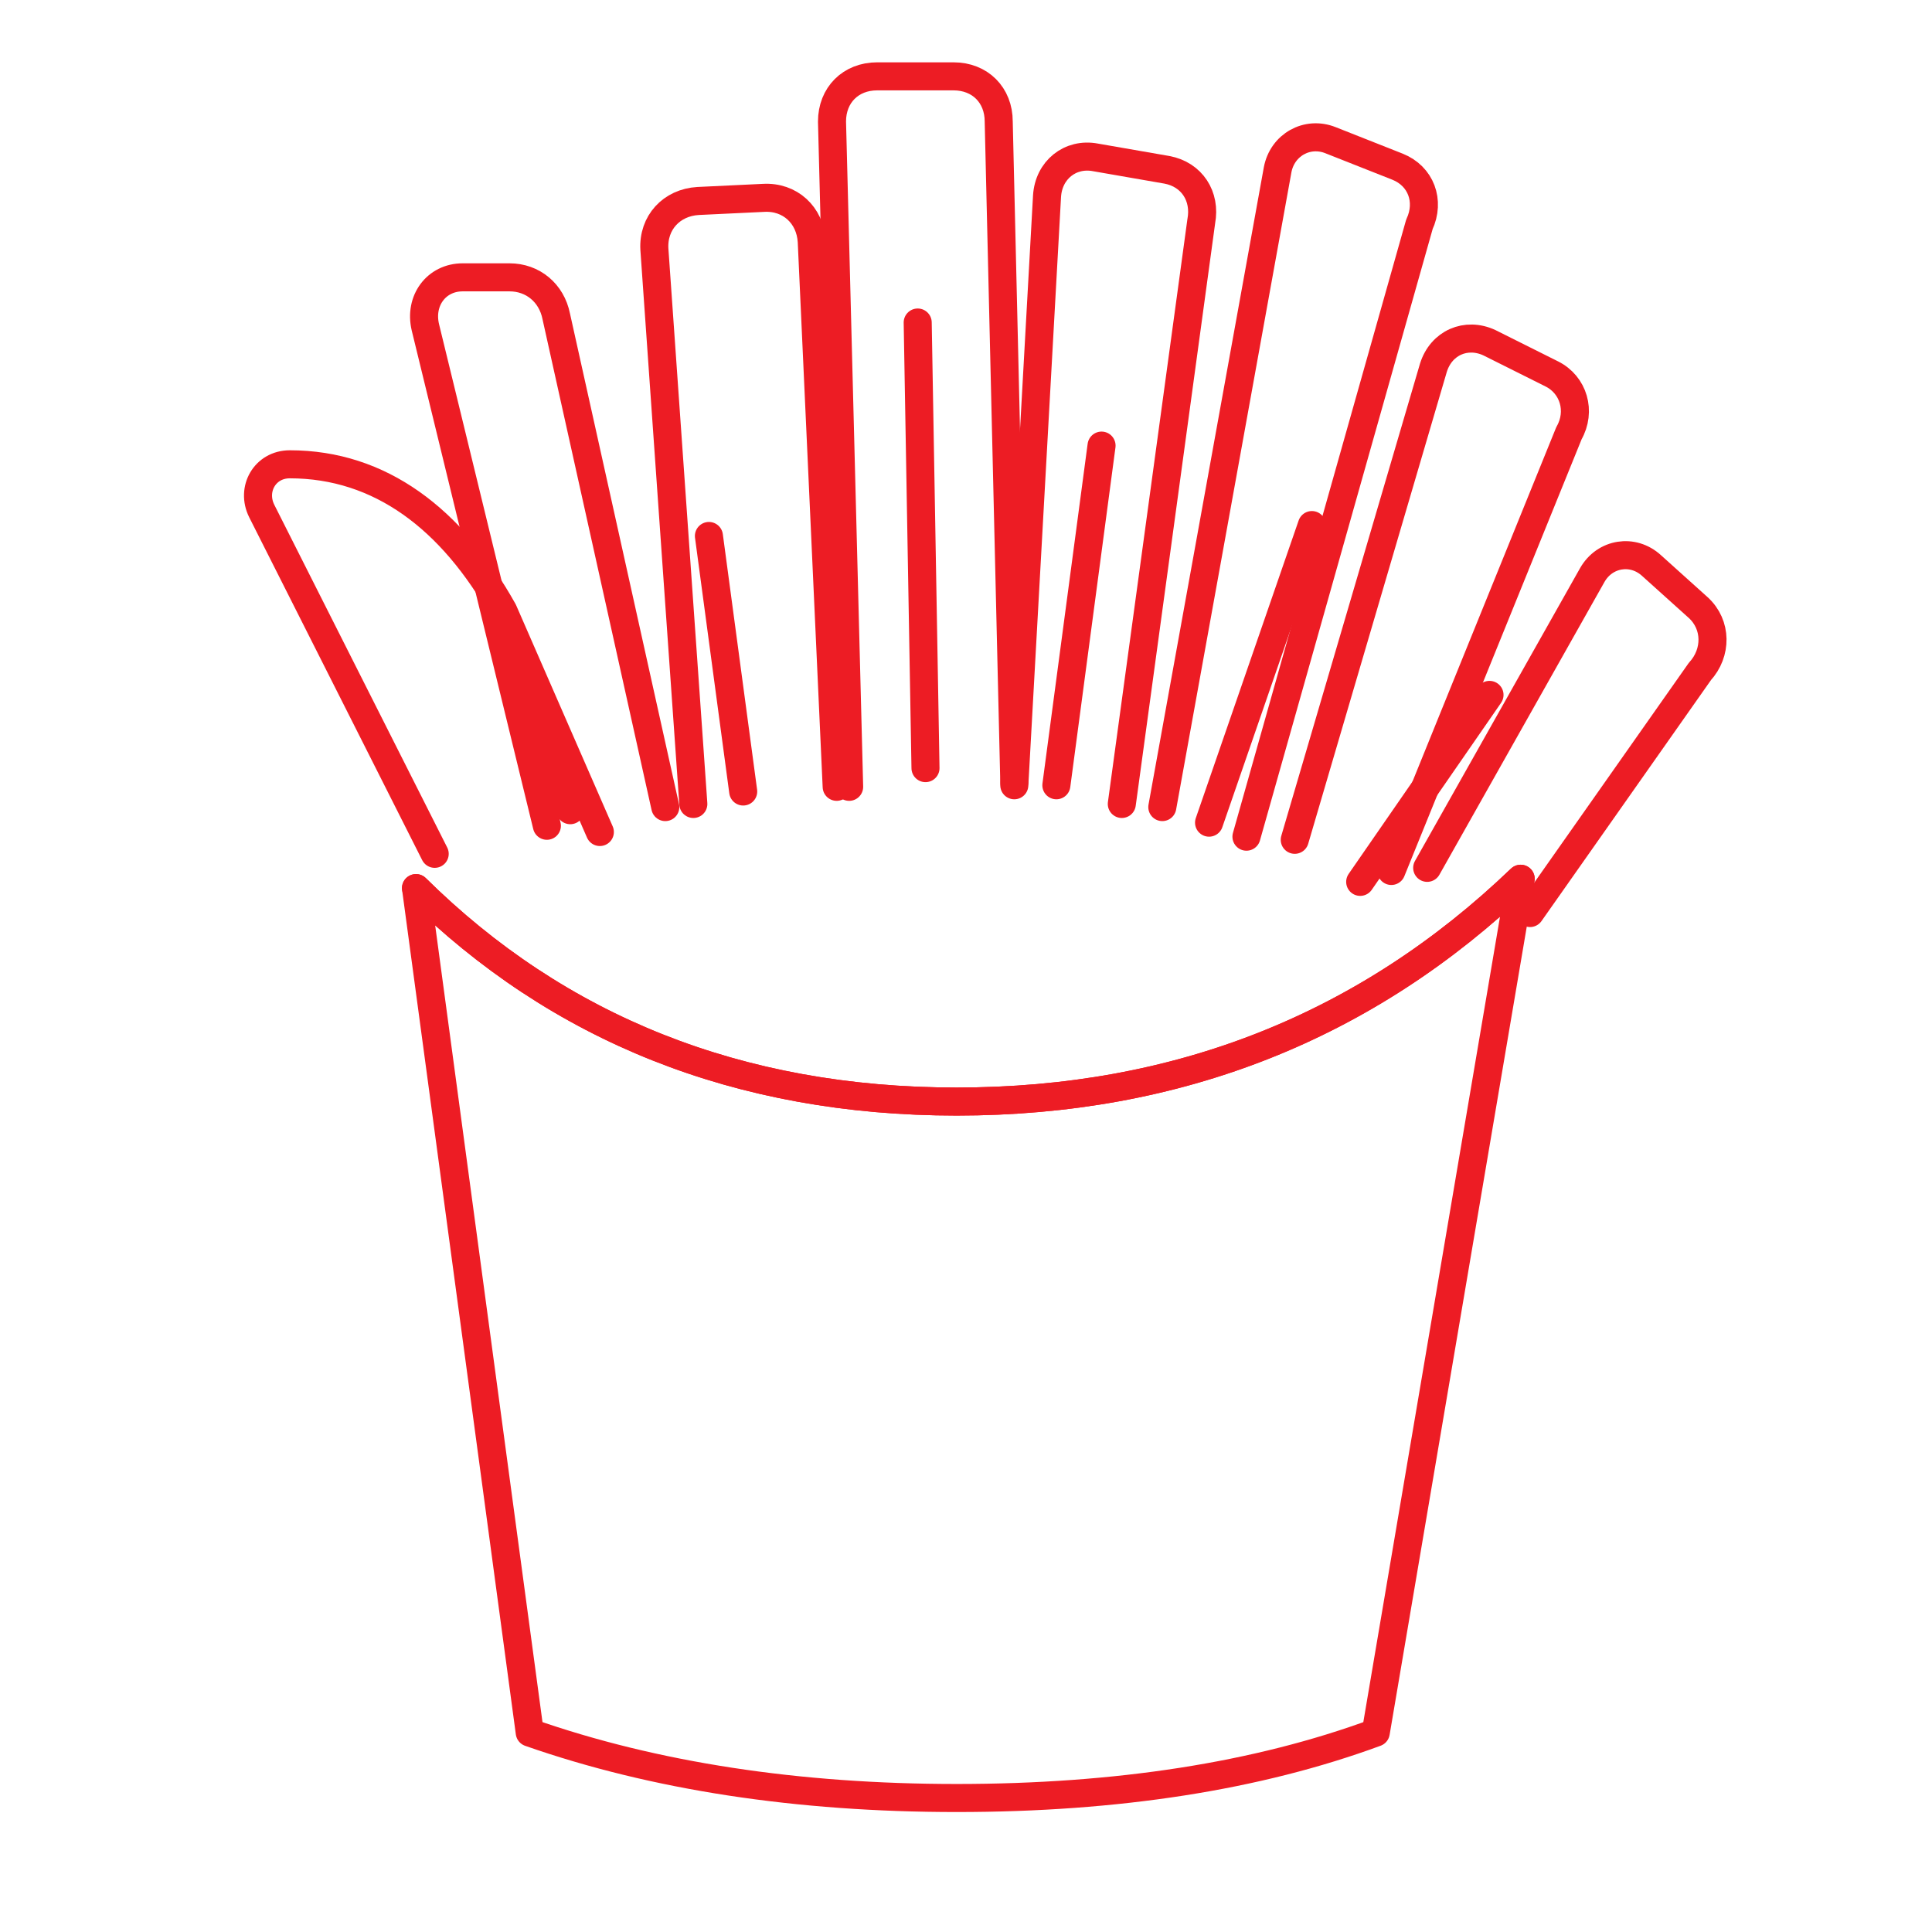
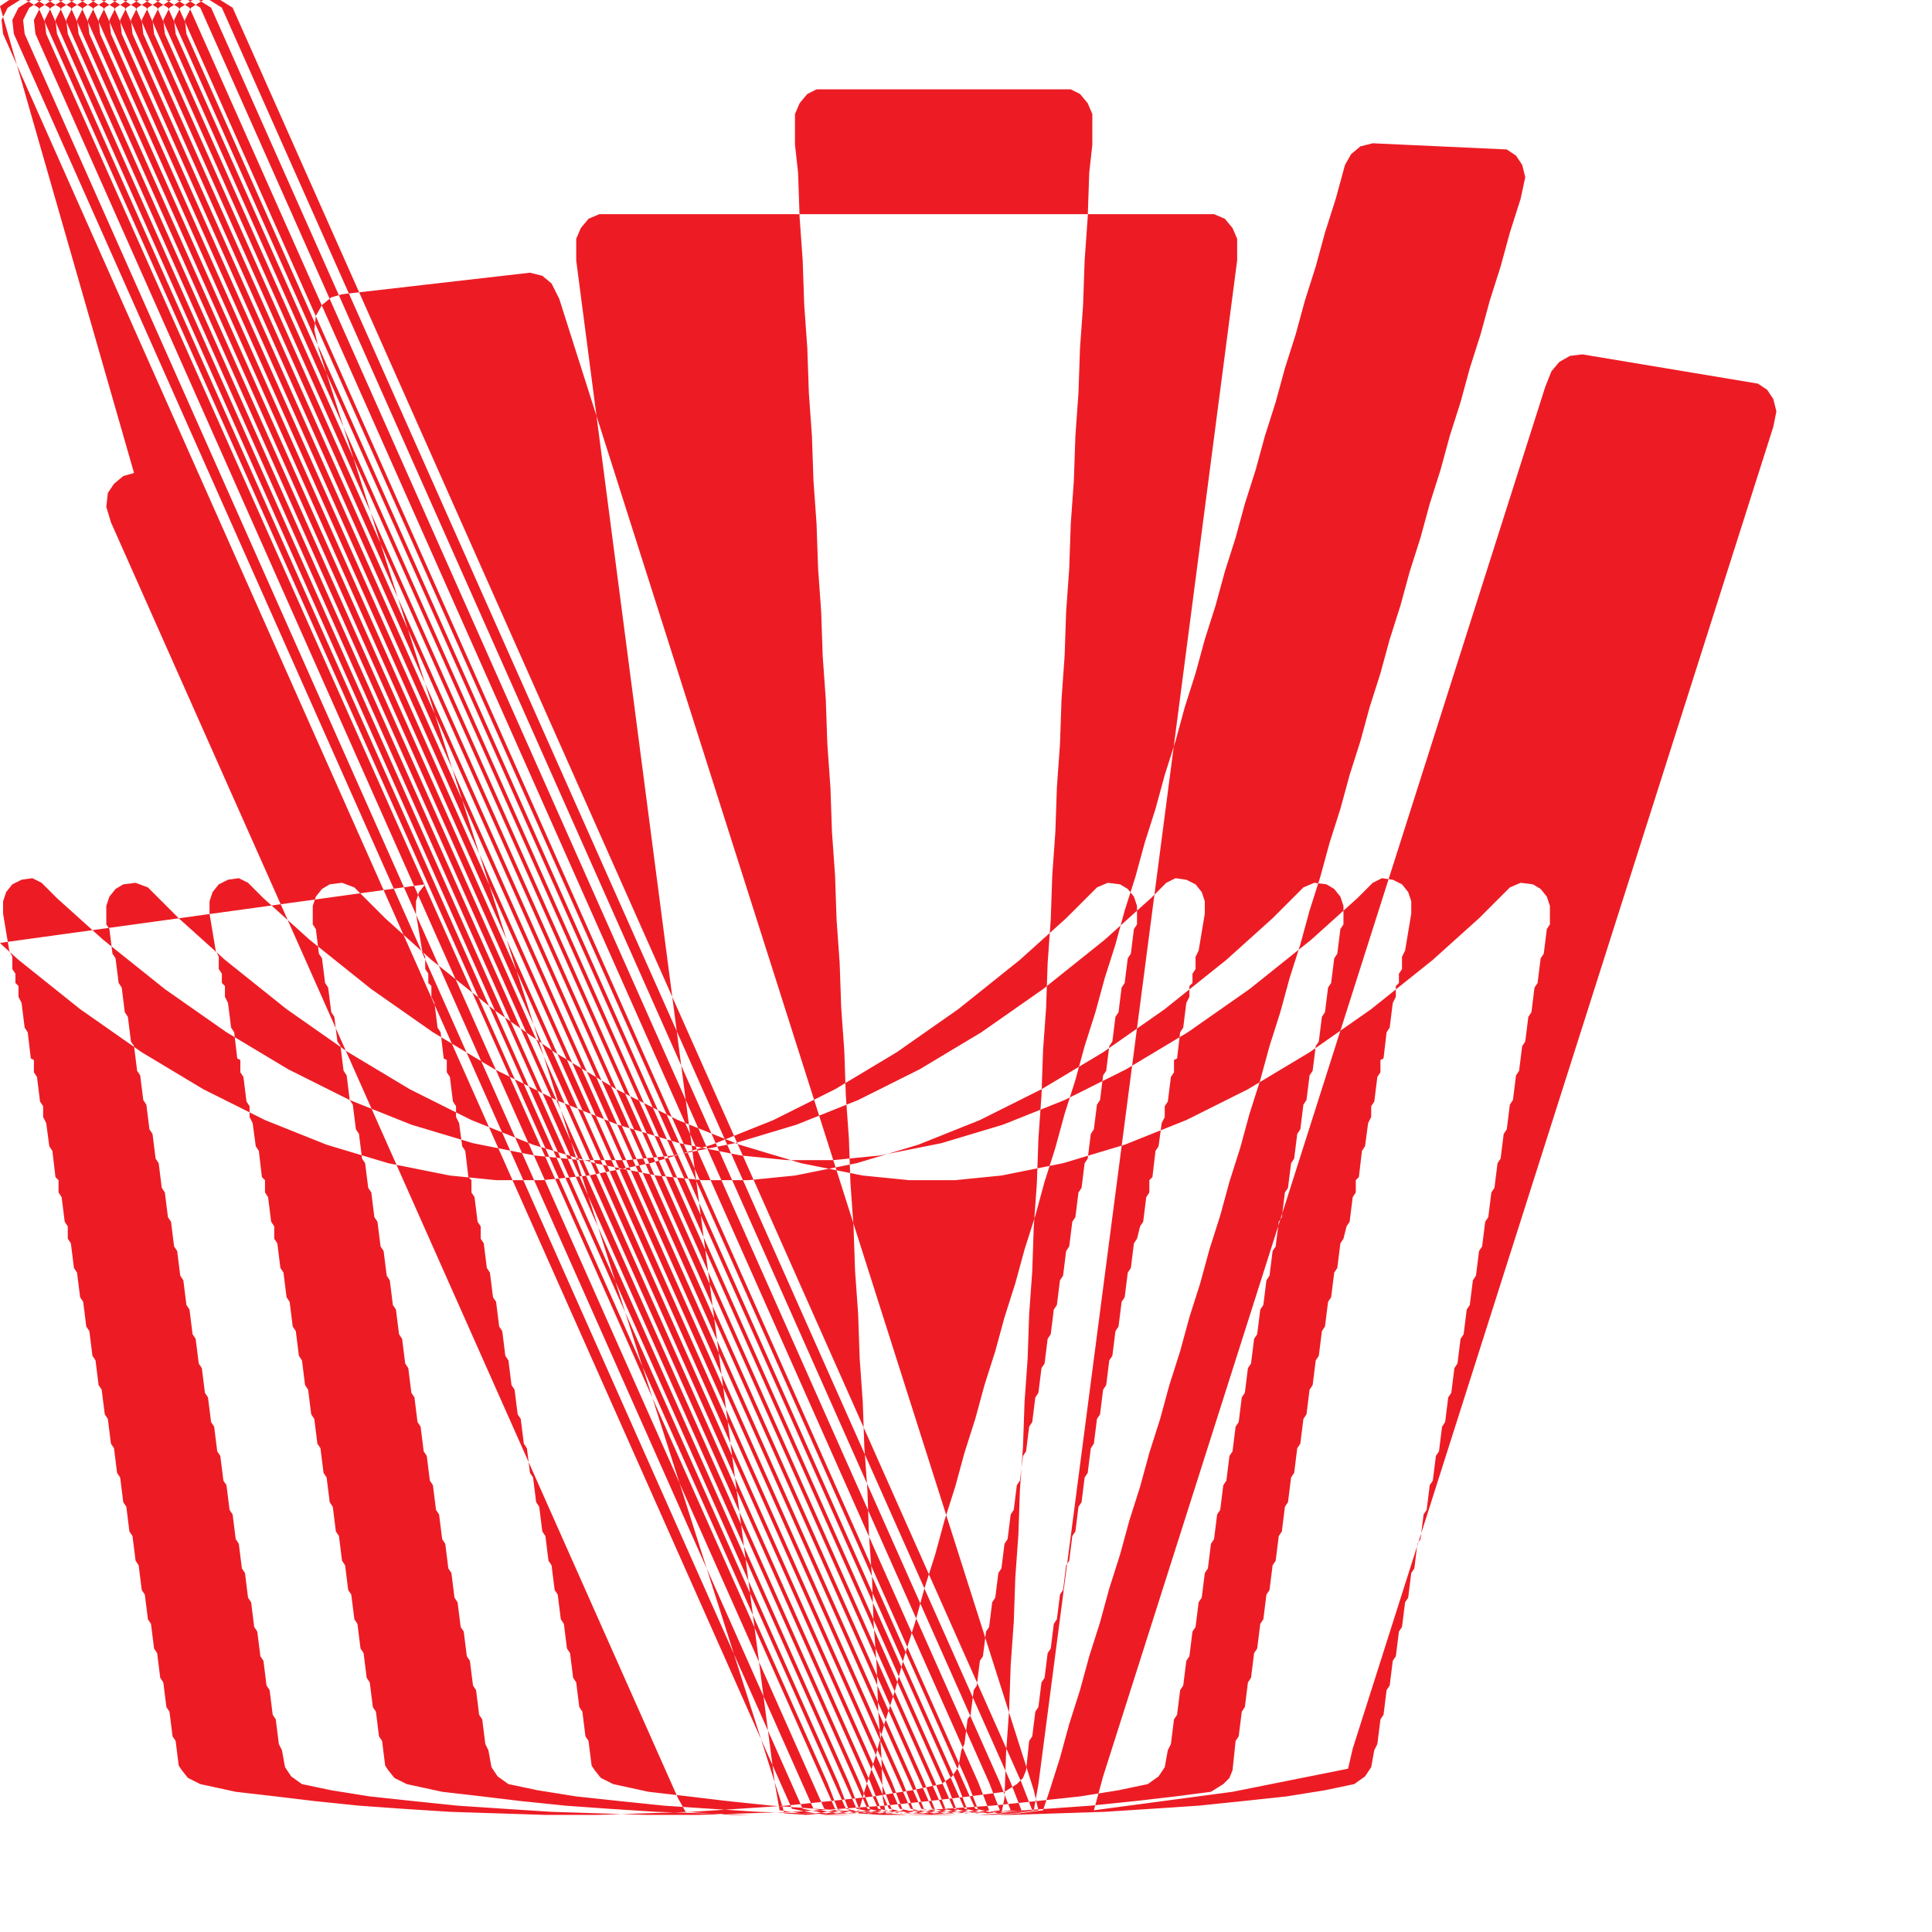
- <svg xmlns="http://www.w3.org/2000/svg" viewBox="0 0 1240 1240" fill="none" aria-hidden="true">
-   <g stroke="#ed1c24" stroke-width="18" stroke-linecap="round" stroke-linejoin="round">
-     <path d="M279 548 168 328c-7-14 2-30 18-30 58 0 104 35 137 94l62 142" />
-     <path d="M351 530 273 210c-4-17 7-32 24-32h30c15 0 27 10 30 25l70 315" />
-     <path d="M445 516 420 160c-1-17 11-30 28-31l42-2c17-1 30 11 31 28l16 350" />
-     <path d="M545 505 534 78c0-17 12-29 29-29h49c17 0 29 12 29 29l10 424" />
-     <path d="M651 504 672 126c1-17 15-28 31-25l46 8c16 3 25 17 22 33l-51 374" />
-     <path d="M746 518 820 109c3-16 19-25 34-19l43 17c15 6 21 22 14 37l-111 393" />
-     <path d="M831 539 920 236c5-16 21-23 36-16l40 20c14 7 19 24 11 38L893 559" />
-     <path d="M916 557 1022 369c8-14 26-17 38-6l30 27c12 11 12 29 1 41L982 586" />
-     <path d="M267 570c91 90 207 137 347 137 142 0 263-48 362-143l-93 548c-76 28-166 42-269 42-102 0-194-14-274-42l-73-542Z" />
-     <path d="M267 570c91 90 207 137 347 137 142 0 263-48 362-143" />
-     <path d="M327 420 366 520M455 344l22 164M589 207l5 286M707 286l-29 218M842 337l-66 191M956 446l-83 120" />
-   </g>
+ <svg xmlns="http://www.w3.org/2000/svg" viewBox="0 0 1254 1254" fill="none" aria-hidden="true">
+   <path d="M276,574 L272,579 L270,585 L270,593 L274,617 L276,621 L276,629 L278,632 L278,638 L280,640 L280,647 L282,651 L284,667 L286,670 L288,687 L290,688 L290,696 L292,699 L294,715 L296,718 L296,725 L298,729 L300,744 L302,747 L304,764 L306,766 L306,774 L308,777 L310,793 L312,796 L312,804 L314,807 L316,823 L318,826 L320,842 L322,845 L324,861 L326,864 L328,880 L330,883 L332,899 L334,902 L336,918 L338,921 L340,937 L342,940 L344,956 L346,959 L348,975 L350,978 L352,994 L354,997 L356,1013 L358,1016 L360,1032 L362,1035 L364,1051 L366,1054 L368,1070 L370,1073 L372,1089 L374,1092 L376,1108 L378,1111 L380,1127 L382,1130 L384,1146 L386,1149 L390,1154 L398,1158 L421,1163 L447,1166 L472,1169 L501,1172 L529,1174 L560,1176 L591,1177 L622,1178 L655,1178 L686,1177 L717,1176 L748,1174 L778,1172 L807,1169 L835,1166 L860,1162 L879,1158 L886,1153 L890,1147 L892,1136 L894,1132 L896,1116 L898,1113 L900,1097 L902,1094 L904,1078 L906,1075 L908,1059 L910,1056 L912,1040 L914,1037 L916,1021 L918,1018 L920,1002 L922,999 L924,983 L926,980 L928,964 L930,961 L932,945 L934,942 L936,926 L938,923 L940,907 L942,904 L944,888 L946,885 L948,869 L950,866 L952,850 L954,847 L956,831 L958,828 L960,812 L962,809 L964,793 L966,790 L968,774 L970,771 L972,755 L974,752 L976,736 L978,733 L980,717 L982,714 L984,698 L986,695 L988,679 L990,676 L992,660 L994,657 L996,641 L998,638 L1000,622 L1002,619 L1004,603 L1006,600 L1006,588 L1004,582 L1000,577 L995,574 L987,573 L980,576 L970,586 L960,596 L950,605 L940,614 L930,623 L920,631 L910,639 L900,647 L890,655 L880,662 L870,669 L860,676 L850,683 L840,689 L830,695 L820,701 L810,707 L800,712 L790,717 L780,722 L770,727 L760,731 L750,735 L740,739 L730,743 L720,746 L710,749 L700,752 L690,755 L680,757 L670,759 L660,761 L650,763 L640,764 L630,765 L620,766 L610,766 L600,766 L590,766 L580,765 L570,764 L560,763 L550,761 L540,759 L530,757 L520,755 L510,752 L500,749 L490,746 L480,743 L470,739 L460,735 L450,731 L440,727 L430,722 L420,717 L410,712 L400,707 L390,701 L380,695 L370,689 L360,683 L350,676 L340,669 L330,662 L320,655 L310,647 L300,639 L290,631 L280,623 L270,614 L260,605 L250,596 L240,586 L230,576 L222,573 L214,574 L209,577 L205,582 L203,588 L203,600 L205,603 L207,619 L209,622 L211,638 L213,641 L215,657 L217,660 L219,676 L221,679 L223,695 L225,698 L227,714 L229,717 L231,733 L233,736 L235,752 L237,755 L239,771 L241,774 L243,790 L245,793 L247,809 L249,812 L251,828 L253,831 L255,847 L257,850 L259,866 L261,869 L263,885 L265,888 L267,904 L269,907 L271,923 L273,926 L275,942 L277,945 L279,961 L281,964 L283,980 L285,983 L287,999 L289,1002 L291,1018 L293,1021 L295,1037 L297,1040 L299,1056 L301,1059 L303,1075 L305,1078 L307,1094 L309,1097 L311,1113 L313,1116 L315,1132 L317,1136 L319,1147 L323,1153 L330,1158 L349,1162 L374,1166 L402,1169 L431,1172 L461,1174 L492,1176 L523,1177 L554,1178 L587,1178 L618,1177 L649,1176 L680,1174 L708,1172 L737,1169 L763,1166 L786,1163 L794,1158 L798,1154 L800,1149 L802,1130 L804,1127 L806,1111 L808,1108 L810,1092 L812,1089 L814,1073 L816,1070 L818,1054 L820,1051 L822,1035 L824,1032 L826,1016 L828,1013 L830,997 L832,994 L834,978 L836,975 L838,959 L840,956 L842,940 L844,937 L846,921 L848,918 L850,902 L852,899 L854,883 L856,880 L858,864 L860,861 L862,845 L864,842 L866,826 L868,823 L870,807 L872,804 L874,796 L876,793 L878,777 L880,774 L880,766 L882,764 L884,747 L886,744 L888,729 L890,725 L890,718 L892,715 L894,699 L896,696 L896,688 L898,687 L900,670 L902,667 L904,651 L906,647 L906,640 L908,638 L908,632 L910,629 L910,621 L912,617 L916,593 L916,585 L914,579 L910,574 L904,571 L897,570 L891,573 L881,583 L871,592 L861,601 L851,610 L841,618 L831,626 L821,634 L811,642 L801,649 L791,656 L781,663 L771,670 L761,676 L751,682 L741,688 L731,694 L721,699 L711,704 L701,709 L691,714 L681,718 L671,722 L661,726 L651,730 L641,733 L631,736 L621,739 L611,742 L601,744 L591,746 L581,748 L571,750 L561,751 L551,752 L541,753 L531,753 L521,753 L511,753 L501,752 L491,751 L481,750 L471,748 L461,746 L451,744 L441,742 L431,739 L421,736 L411,733 L401,730 L391,726 L381,722 L371,718 L361,714 L351,709 L341,704 L331,699 L321,694 L311,688 L301,682 L291,676 L281,670 L271,663 L261,656 L251,649 L241,642 L231,634 L221,626 L211,618 L201,610 L191,601 L181,592 L171,583 L161,573 L155,570 L148,571 L142,574 L138,579 L136,585 L136,593 L140,617 L142,621 L142,629 L144,632 L144,638 L146,640 L146,647 L148,651 L150,667 L152,670 L154,687 L156,688 L156,696 L158,699 L160,715 L162,718 L162,725 L164,729 L166,744 L168,747 L170,764 L172,766 L172,774 L174,777 L176,793 L178,796 L178,804 L180,807 L182,823 L184,826 L186,842 L188,845 L190,861 L192,864 L194,880 L196,883 L198,899 L200,902 L202,918 L204,921 L206,937 L208,940 L210,956 L212,959 L214,975 L216,978 L218,994 L220,997 L222,1013 L224,1016 L226,1032 L228,1035 L230,1051 L232,1054 L234,1070 L236,1073 L238,1089 L240,1092 L242,1108 L244,1111 L246,1127 L248,1130 L250,1146 L252,1149 L256,1154 L264,1158 L287,1163 L313,1166 L338,1169 L367,1172 L395,1174 L426,1176 L457,1177 L488,1178 L521,1178 L552,1177 L583,1176 L614,1174 L644,1172 L673,1169 L701,1166 L726,1162 L745,1158 L752,1153 L756,1147 L758,1136 L760,1132 L762,1116 L764,1113 L766,1097 L768,1094 L770,1078 L772,1075 L774,1059 L776,1056 L778,1040 L780,1037 L782,1021 L784,1018 L786,1002 L788,999 L790,983 L792,980 L794,964 L796,961 L798,945 L800,942 L802,926 L804,923 L806,907 L808,904 L810,888 L812,885 L814,869 L816,866 L818,850 L820,847 L822,831 L824,828 L826,812 L828,809 L830,793 L832,790 L834,774 L836,771 L838,755 L840,752 L842,736 L844,733 L846,717 L848,714 L850,698 L852,695 L854,679 L856,676 L858,660 L860,657 L862,641 L864,638 L866,622 L868,619 L870,603 L872,600 L872,588 L870,582 L866,577 L861,574 L853,573 L846,576 L836,586 L826,596 L816,605 L806,614 L796,623 L786,631 L776,639 L766,647 L756,655 L746,662 L736,669 L726,676 L716,683 L706,689 L696,695 L686,701 L676,707 L666,712 L656,717 L646,722 L636,727 L626,731 L616,735 L606,739 L596,743 L586,746 L576,749 L566,752 L556,755 L546,757 L536,759 L526,761 L516,763 L506,764 L496,765 L486,766 L476,766 L466,766 L456,766 L446,765 L436,764 L426,763 L416,761 L406,759 L396,757 L386,755 L376,752 L366,749 L356,746 L346,743 L336,739 L326,735 L316,731 L306,727 L296,722 L286,717 L276,712 L266,707 L256,701 L246,695 L236,689 L226,683 L216,676 L206,669 L196,662 L186,655 L176,647 L166,639 L156,631 L146,623 L136,614 L126,605 L116,596 L106,586 L96,576 L88,573 L80,574 L75,577 L71,582 L69,588 L69,600 L71,603 L73,619 L75,622 L77,638 L79,641 L81,657 L83,660 L85,676 L87,679 L89,695 L91,698 L93,714 L95,717 L97,733 L99,736 L101,752 L103,755 L105,771 L107,774 L109,790 L111,793 L113,809 L115,812 L117,828 L119,831 L121,847 L123,850 L125,866 L127,869 L129,885 L131,888 L133,904 L135,907 L137,923 L139,926 L141,942 L143,945 L145,961 L147,964 L149,980 L151,983 L153,999 L155,1002 L157,1018 L159,1021 L161,1037 L163,1040 L165,1056 L167,1059 L169,1075 L171,1078 L173,1094 L175,1097 L177,1113 L179,1116 L181,1132 L183,1136 L185,1147 L189,1153 L196,1158 L215,1162 L240,1166 L268,1169 L297,1172 L327,1174 L358,1176 L389,1177 L420,1178 L453,1178 L484,1177 L515,1176 L546,1174 L574,1172 L603,1169 L629,1166 L652,1163 L660,1158 L664,1154 L666,1149 L668,1130 L670,1127 L672,1111 L674,1108 L676,1092 L678,1089 L680,1073 L682,1070 L684,1054 L686,1051 L688,1035 L690,1032 L692,1016 L694,1013 L696,997 L698,994 L700,978 L702,975 L704,959 L706,956 L708,940 L710,937 L712,921 L714,918 L716,902 L718,899 L720,883 L722,880 L724,864 L726,861 L728,845 L730,842 L732,826 L734,823 L736,807 L738,804 L740,796 L742,793 L744,777 L746,774 L746,766 L748,764 L750,747 L752,744 L754,729 L756,725 L756,718 L758,715 L760,699 L762,696 L762,688 L764,687 L766,670 L768,667 L770,651 L772,647 L772,640 L774,638 L774,632 L776,629 L776,621 L778,617 L782,593 L782,585 L780,579 L776,574 L770,571 L763,570 L757,573 L747,583 L737,592 L727,601 L717,610 L707,618 L697,626 L687,634 L677,642 L667,649 L657,656 L647,663 L637,670 L627,676 L617,682 L607,688 L597,694 L587,699 L577,704 L567,709 L557,714 L547,718 L537,722 L527,726 L517,730 L507,733 L497,736 L487,739 L477,742 L467,744 L457,746 L447,748 L437,750 L427,751 L417,752 L407,753 L397,753 L387,753 L377,753 L367,752 L357,751 L347,750 L337,748 L327,746 L317,744 L307,742 L297,739 L287,736 L277,733 L267,730 L257,726 L247,722 L237,718 L227,714 L217,709 L207,704 L197,699 L187,694 L177,688 L167,682 L157,676 L147,670 L137,663 L127,656 L117,649 L107,642 L97,634 L87,626 L77,618 L67,610 L57,601 L47,592 L37,583 L27,573 L21,570 L14,571 L8,574 L4,579 L2,585 L2,593 L6,617 L8,621 L8,629 L10,632 L10,638 L12,640 L12,647 L14,651 L16,667 L18,670 L20,687 L22,688 L22,696 L24,699 L26,715 L28,718 L28,725 L30,729 L32,744 L34,747 L36,764 L38,766 L38,774 L40,777 L42,793 L44,796 L44,804 L46,807 L48,823 L50,826 L52,842 L54,845 L56,861 L58,864 L60,880 L62,883 L64,899 L66,902 L68,918 L70,921 L72,937 L74,940 L76,956 L78,959 L80,975 L82,978 L84,994 L86,997 L88,1013 L90,1016 L92,1032 L94,1035 L96,1051 L98,1054 L100,1070 L102,1073 L104,1089 L106,1092 L108,1108 L110,1111 L112,1127 L114,1130 L116,1146 L118,1149 L122,1154 L130,1158 L153,1163 L179,1166 L204,1169 L233,1172 L261,1174 L292,1176 L323,1177 L354,1178 L387,1178 L418,1177 L449,1176 L480,1174 L510,1172 L539,1169 L567,1166 L592,1162 L611,1158 L618,1153 L622,1147 L624,1136 L626,1132 L628,1116 L630,1113 L632,1097 L634,1094 L636,1078 L638,1075 L640,1059 L642,1056 L644,1040 L646,1037 L648,1021 L650,1018 L652,1002 L654,999 L656,983 L658,980 L660,964 L662,961 L664,945 L666,942 L668,926 L670,923 L672,907 L674,904 L676,888 L678,885 L680,869 L682,866 L684,850 L686,847 L688,831 L690,828 L692,812 L694,809 L696,793 L698,790 L700,774 L702,771 L704,755 L706,752 L708,736 L710,733 L712,717 L714,714 L716,698 L718,695 L720,679 L722,676 L724,660 L726,657 L728,641 L730,638 L732,622 L734,619 L736,603 L738,600 L738,588 L736,582 L732,577 L727,574 L719,573 L712,576 L702,586 L692,596 L682,605 L672,614 L662,623 L652,631 L642,639 L632,647 L622,655 L612,662 L602,669 L592,676 L582,683 L572,689 L562,695 L552,701 L542,707 L532,712 L522,717 L512,722 L502,727 L492,731 L482,735 L472,739 L462,743 L452,746 L442,749 L432,752 L422,755 L412,757 L402,759 L392,761 L382,763 L372,764 L362,765 L352,766 L342,766 L332,766 L322,766 L312,765 L302,764 L292,763 L282,761 L272,759 L262,757 L252,755 L242,752 L232,749 L222,746 L212,743 L202,739 L192,735 L182,731 L172,727 L162,722 L152,717 L142,712 L132,707 L122,701 L112,695 L102,689 L92,683 L82,676 L72,669 L62,662 L52,655 L42,647 L32,639 L22,631 L12,623 L2,614 L0,612 Z M530,58 L524,61 L519,67 L516,74 L516,94 L518,112 L519,141 L521,169 L522,198 L524,226 L525,255 L527,283 L528,312 L530,340 L531,369 L533,397 L534,426 L536,454 L537,483 L539,511 L540,540 L542,568 L543,597 L545,625 L546,654 L548,682 L549,711 L551,739 L552,768 L554,796 L555,825 L557,853 L558,882 L560,910 L561,939 L563,967 L564,996 L566,1024 L567,1053 L569,1081 L570,1110 L572,1138 L573,1167 L575,1177 L590,1178 L605,1178 L620,1178 L635,1178 L650,1177 L652,1167 L653,1138 L655,1110 L656,1081 L658,1053 L659,1024 L661,996 L662,967 L664,939 L665,910 L667,882 L668,853 L670,825 L671,796 L673,768 L674,739 L676,711 L677,682 L679,654 L680,625 L682,597 L683,568 L685,540 L686,511 L688,483 L689,454 L691,426 L692,397 L694,369 L695,340 L697,312 L698,283 L700,255 L701,226 L703,198 L704,169 L706,141 L707,112 L709,94 L709,74 L706,67 L701,61 L695,58 L530,58 Z M389,139 L382,142 L377,148 L374,155 L374,169 L377,192 L380,215 L383,238 L386,261 L389,284 L392,307 L395,330 L398,353 L401,376 L404,399 L407,422 L410,445 L413,468 L416,491 L419,514 L422,537 L425,560 L428,583 L431,606 L434,629 L437,652 L440,675 L443,698 L446,721 L449,744 L452,767 L455,790 L458,813 L461,836 L464,859 L467,882 L470,905 L473,928 L476,951 L479,974 L482,997 L485,1020 L488,1043 L491,1066 L494,1089 L497,1112 L500,1135 L503,1158 L506,1175 L521,1177 L536,1178 L551,1178 L566,1178 L581,1178 L596,1178 L611,1178 L626,1178 L641,1178 L656,1177 L671,1175 L674,1158 L677,1135 L680,1112 L683,1089 L686,1066 L689,1043 L692,1020 L695,997 L698,974 L701,951 L704,928 L707,905 L710,882 L713,859 L716,836 L719,813 L722,790 L725,767 L728,744 L731,721 L734,698 L737,675 L740,652 L743,629 L746,606 L749,583 L752,560 L755,537 L758,514 L761,491 L764,468 L767,445 L770,422 L773,399 L776,376 L779,353 L782,330 L785,307 L788,284 L791,261 L794,238 L797,215 L800,192 L803,169 L803,155 L800,148 L795,142 L788,139 L389,139 Z M891,93 L883,95 L877,100 L873,107 L867,129 L860,151 L854,173 L847,195 L841,217 L834,239 L828,261 L821,283 L815,305 L808,327 L802,349 L795,371 L789,393 L782,415 L776,437 L769,459 L763,481 L756,503 L750,525 L743,547 L737,569 L730,591 L724,613 L717,635 L711,657 L704,679 L698,701 L691,723 L685,745 L678,767 L672,789 L665,811 L659,833 L652,855 L646,877 L639,899 L633,921 L626,943 L620,965 L613,987 L607,1009 L600,1031 L594,1053 L587,1075 L581,1097 L574,1119 L568,1141 L561,1163 L557,1177 L572,1178 L587,1178 L602,1178 L617,1178 L632,1178 L647,1178 L662,1177 L677,1175 L681,1163 L688,1141 L694,1119 L701,1097 L707,1075 L714,1053 L720,1031 L727,1009 L733,987 L740,965 L746,943 L753,921 L759,899 L766,877 L772,855 L779,833 L785,811 L792,789 L798,767 L805,745 L811,723 L818,701 L824,679 L831,657 L837,635 L844,613 L850,591 L857,569 L863,547 L870,525 L876,503 L883,481 L889,459 L896,437 L902,415 L909,393 L915,371 L922,349 L928,327 L935,305 L941,283 L948,261 L954,239 L961,217 L967,195 L974,173 L980,151 L987,129 L990,115 L988,107 L984,101 L978,97 L891,93 Z M222,191 L215,193 L209,198 L205,205 L204,214 L207,227 L214,249 L221,271 L228,293 L235,315 L242,337 L249,359 L256,381 L263,403 L270,425 L277,447 L284,469 L291,491 L298,513 L305,535 L312,557 L319,579 L326,601 L333,623 L340,645 L347,667 L354,689 L361,711 L368,733 L375,755 L382,777 L389,799 L396,821 L403,843 L410,865 L417,887 L424,909 L431,931 L438,953 L445,975 L452,997 L459,1019 L466,1041 L473,1063 L480,1085 L487,1107 L494,1129 L501,1151 L508,1173 L509,1177 L524,1178 L539,1178 L554,1178 L569,1178 L584,1178 L599,1178 L614,1178 L629,1178 L644,1178 L659,1177 L674,1175 L671,1162 L664,1140 L657,1118 L650,1096 L643,1074 L636,1052 L629,1030 L622,1008 L615,986 L608,964 L601,942 L594,920 L587,898 L580,876 L573,854 L566,832 L559,810 L552,788 L545,766 L538,744 L531,722 L524,700 L517,678 L510,656 L503,634 L496,612 L489,590 L482,568 L475,546 L468,524 L461,502 L454,480 L447,458 L440,436 L433,414 L426,392 L419,370 L412,348 L405,326 L398,304 L391,282 L384,260 L377,238 L370,216 L363,194 L358,184 L352,179 L344,177 L222,191 Z M1027,230 L1019,231 L1012,235 L1007,241 L1003,251 L996,273 L989,295 L982,317 L975,339 L968,361 L961,383 L954,405 L947,427 L940,449 L933,471 L926,493 L919,515 L912,537 L905,559 L898,581 L891,603 L884,625 L877,647 L870,669 L863,691 L856,713 L849,735 L842,757 L835,779 L828,801 L821,823 L814,845 L807,867 L800,889 L793,911 L786,933 L779,955 L772,977 L765,999 L758,1021 L751,1043 L744,1065 L737,1087 L730,1109 L723,1131 L716,1153 L710,1175 L725,1173 L740,1171 L755,1169 L770,1167 L785,1165 L800,1163 L815,1160 L830,1157 L845,1154 L860,1151 L875,1148 L878,1135 L885,1113 L892,1091 L899,1069 L906,1047 L913,1025 L920,1003 L927,981 L934,959 L941,937 L948,915 L955,893 L962,871 L969,849 L976,827 L983,805 L990,783 L997,761 L1004,739 L1011,717 L1018,695 L1025,673 L1032,651 L1039,629 L1046,607 L1053,585 L1060,563 L1067,541 L1074,519 L1081,497 L1088,475 L1095,453 L1102,431 L1109,409 L1116,387 L1123,365 L1130,343 L1137,321 L1144,299 L1151,277 L1153,267 L1151,259 L1147,253 L1141,249 L1027,230 Z M87,307 L80,309 L74,314 L70,320 L69,329 L72,339 L80,357 L88,375 L96,393 L104,411 L112,429 L120,447 L128,465 L136,483 L144,501 L152,519 L160,537 L168,555 L176,573 L184,591 L192,609 L200,627 L208,645 L216,663 L224,681 L232,699 L240,717 L248,735 L256,753 L264,771 L272,789 L280,807 L288,825 L296,843 L304,861 L312,879 L320,897 L328,915 L336,933 L344,951 L352,969 L360,987 L368,1005 L376,1023 L384,1041 L392,1059 L400,1077 L408,1095 L416,1113 L424,1131 L432,1149 L440,1167 L445,1176 L460,1177 L475,1178 L490,1178 L505,1178 L520,1178 L535,1178 L550,1178 L565,1178 L580,1178 L595,1178 L610,1178 L625,1178 L640,1178 L655,1177 L670,1175 L663,1157 L655,1139 L647,1121 L639,1103 L631,1085 L623,1067 L615,1049 L607,1031 L599,1013 L591,995 L583,977 L575,959 L567,941 L559,923 L551,905 L543,887 L535,869 L527,851 L519,833 L511,815 L503,797 L495,779 L487,761 L479,743 L471,725 L463,707 L455,689 L447,671 L439,653 L431,635 L423,617 L415,599 L407,581 L399,563 L391,545 L383,527 L375,509 L367,491 L359,473 L351,455 L343,437 L335,419 L327,401 L319,383 L311,365 L303,347 L295,329 L287,311 L279,293 L271,275 L263,257 L255,239 L247,221 L239,203 L231,185 L223,167 L215,149 L207,131 L199,113 L191,95 L183,77 L175,59 L167,41 L159,23 L151,5 L143,0 L132,0 L124,5 L120,13 L121,22 L129,40 L137,58 L145,76 L153,94 L161,112 L169,130 L177,148 L185,166 L193,184 L201,202 L209,220 L217,238 L225,256 L233,274 L241,292 L249,310 L257,328 L265,346 L273,364 L281,382 L289,400 L297,418 L305,436 L313,454 L321,472 L329,490 L337,508 L345,526 L353,544 L361,562 L369,580 L377,598 L385,616 L393,634 L401,652 L409,670 L417,688 L425,706 L433,724 L441,742 L449,760 L457,778 L465,796 L473,814 L481,832 L489,850 L497,868 L505,886 L513,904 L521,922 L529,940 L537,958 L545,976 L553,994 L561,1012 L569,1030 L577,1048 L585,1066 L593,1084 L601,1102 L609,1120 L617,1138 L625,1156 L633,1174 L648,1177 L663,1175 L656,1157 L648,1139 L640,1121 L632,1103 L624,1085 L616,1067 L608,1049 L600,1031 L592,1013 L584,995 L576,977 L568,959 L560,941 L552,923 L544,905 L536,887 L528,869 L520,851 L512,833 L504,815 L496,797 L488,779 L480,761 L472,743 L464,725 L456,707 L448,689 L440,671 L432,653 L424,635 L416,617 L408,599 L400,581 L392,563 L384,545 L376,527 L368,509 L360,491 L352,473 L344,455 L336,437 L328,419 L320,401 L312,383 L304,365 L296,347 L288,329 L280,311 L272,293 L264,275 L256,257 L248,239 L240,221 L232,203 L224,185 L216,167 L208,149 L200,131 L192,113 L184,95 L176,77 L168,59 L160,41 L152,23 L144,5 L136,0 L125,0 L117,5 L113,13 L114,22 L122,40 L130,58 L138,76 L146,94 L154,112 L162,130 L170,148 L178,166 L186,184 L194,202 L202,220 L210,238 L218,256 L226,274 L234,292 L242,310 L250,328 L258,346 L266,364 L274,382 L282,400 L290,418 L298,436 L306,454 L314,472 L322,490 L330,508 L338,526 L346,544 L354,562 L362,580 L370,598 L378,616 L386,634 L394,652 L402,670 L410,688 L418,706 L426,724 L434,742 L442,760 L450,778 L458,796 L466,814 L474,832 L482,850 L490,868 L498,886 L506,904 L514,922 L522,940 L530,958 L538,976 L546,994 L554,1012 L562,1030 L570,1048 L578,1066 L586,1084 L594,1102 L602,1120 L610,1138 L618,1156 L626,1174 L641,1177 L656,1175 L649,1157 L641,1139 L633,1121 L625,1103 L617,1085 L609,1067 L601,1049 L593,1031 L585,1013 L577,995 L569,977 L561,959 L553,941 L545,923 L537,905 L529,887 L521,869 L513,851 L505,833 L497,815 L489,797 L481,779 L473,761 L465,743 L457,725 L449,707 L441,689 L433,671 L425,653 L417,635 L409,617 L401,599 L393,581 L385,563 L377,545 L369,527 L361,509 L353,491 L345,473 L337,455 L329,437 L321,419 L313,401 L305,383 L297,365 L289,347 L281,329 L273,311 L265,293 L257,275 L249,257 L241,239 L233,221 L225,203 L217,185 L209,167 L201,149 L193,131 L185,113 L177,95 L169,77 L161,59 L153,41 L145,23 L137,5 L129,0 L118,0 L110,5 L106,13 L107,22 L115,40 L123,58 L131,76 L139,94 L147,112 L155,130 L163,148 L171,166 L179,184 L187,202 L195,220 L203,238 L211,256 L219,274 L227,292 L235,310 L243,328 L251,346 L259,364 L267,382 L275,400 L283,418 L291,436 L299,454 L307,472 L315,490 L323,508 L331,526 L339,544 L347,562 L355,580 L363,598 L371,616 L379,634 L387,652 L395,670 L403,688 L411,706 L419,724 L427,742 L435,760 L443,778 L451,796 L459,814 L467,832 L475,850 L483,868 L491,886 L499,904 L507,922 L515,940 L523,958 L531,976 L539,994 L547,1012 L555,1030 L563,1048 L571,1066 L579,1084 L587,1102 L595,1120 L603,1138 L611,1156 L619,1174 L634,1177 L649,1175 L642,1157 L634,1139 L626,1121 L618,1103 L610,1085 L602,1067 L594,1049 L586,1031 L578,1013 L570,995 L562,977 L554,959 L546,941 L538,923 L530,905 L522,887 L514,869 L506,851 L498,833 L490,815 L482,797 L474,779 L466,761 L458,743 L450,725 L442,707 L434,689 L426,671 L418,653 L410,635 L402,617 L394,599 L386,581 L378,563 L370,545 L362,527 L354,509 L346,491 L338,473 L330,455 L322,437 L314,419 L306,401 L298,383 L290,365 L282,347 L274,329 L266,311 L258,293 L250,275 L242,257 L234,239 L226,221 L218,203 L210,185 L202,167 L194,149 L186,131 L178,113 L170,95 L162,77 L154,59 L146,41 L138,23 L130,5 L122,0 L111,0 L103,5 L99,13 L100,22 L108,40 L116,58 L124,76 L132,94 L140,112 L148,130 L156,148 L164,166 L172,184 L180,202 L188,220 L196,238 L204,256 L212,274 L220,292 L228,310 L236,328 L244,346 L252,364 L260,382 L268,400 L276,418 L284,436 L292,454 L300,472 L308,490 L316,508 L324,526 L332,544 L340,562 L348,580 L356,598 L364,616 L372,634 L380,652 L388,670 L396,688 L404,706 L412,724 L420,742 L428,760 L436,778 L444,796 L452,814 L460,832 L468,850 L476,868 L484,886 L492,904 L500,922 L508,940 L516,958 L524,976 L532,994 L540,1012 L548,1030 L556,1048 L564,1066 L572,1084 L580,1102 L588,1120 L596,1138 L604,1156 L612,1174 L627,1177 L642,1175 L635,1157 L627,1139 L619,1121 L611,1103 L603,1085 L595,1067 L587,1049 L579,1031 L571,1013 L563,995 L555,977 L547,959 L539,941 L531,923 L523,905 L515,887 L507,869 L499,851 L491,833 L483,815 L475,797 L467,779 L459,761 L451,743 L443,725 L435,707 L427,689 L419,671 L411,653 L403,635 L395,617 L387,599 L379,581 L371,563 L363,545 L355,527 L347,509 L339,491 L331,473 L323,455 L315,437 L307,419 L299,401 L291,383 L283,365 L275,347 L267,329 L259,311 L251,293 L243,275 L235,257 L227,239 L219,221 L211,203 L203,185 L195,167 L187,149 L179,131 L171,113 L163,95 L155,77 L147,59 L139,41 L131,23 L123,5 L115,0 L104,0 L96,5 L92,13 L93,22 L101,40 L109,58 L117,76 L125,94 L133,112 L141,130 L149,148 L157,166 L165,184 L173,202 L181,220 L189,238 L197,256 L205,274 L213,292 L221,310 L229,328 L237,346 L245,364 L253,382 L261,400 L269,418 L277,436 L285,454 L293,472 L301,490 L309,508 L317,526 L325,544 L333,562 L341,580 L349,598 L357,616 L365,634 L373,652 L381,670 L389,688 L397,706 L405,724 L413,742 L421,760 L429,778 L437,796 L445,814 L453,832 L461,850 L469,868 L477,886 L485,904 L493,922 L501,940 L509,958 L517,976 L525,994 L533,1012 L541,1030 L549,1048 L557,1066 L565,1084 L573,1102 L581,1120 L589,1138 L597,1156 L605,1174 L620,1177 L635,1175 L628,1157 L620,1139 L612,1121 L604,1103 L596,1085 L588,1067 L580,1049 L572,1031 L564,1013 L556,995 L548,977 L540,959 L532,941 L524,923 L516,905 L508,887 L500,869 L492,851 L484,833 L476,815 L468,797 L460,779 L452,761 L444,743 L436,725 L428,707 L420,689 L412,671 L404,653 L396,635 L388,617 L380,599 L372,581 L364,563 L356,545 L348,527 L340,509 L332,491 L324,473 L316,455 L308,437 L300,419 L292,401 L284,383 L276,365 L268,347 L260,329 L252,311 L244,293 L236,275 L228,257 L220,239 L212,221 L204,203 L196,185 L188,167 L180,149 L172,131 L164,113 L156,95 L148,77 L140,59 L132,41 L124,23 L116,5 L108,0 L97,0 L89,5 L85,13 L86,22 L94,40 L102,58 L110,76 L118,94 L126,112 L134,130 L142,148 L150,166 L158,184 L166,202 L174,220 L182,238 L190,256 L198,274 L206,292 L214,310 L222,328 L230,346 L238,364 L246,382 L254,400 L262,418 L270,436 L278,454 L286,472 L294,490 L302,508 L310,526 L318,544 L326,562 L334,580 L342,598 L350,616 L358,634 L366,652 L374,670 L382,688 L390,706 L398,724 L406,742 L414,760 L422,778 L430,796 L438,814 L446,832 L454,850 L462,868 L470,886 L478,904 L486,922 L494,940 L502,958 L510,976 L518,994 L526,1012 L534,1030 L542,1048 L550,1066 L558,1084 L566,1102 L574,1120 L582,1138 L590,1156 L598,1174 L613,1177 L628,1175 L621,1157 L613,1139 L605,1121 L597,1103 L589,1085 L581,1067 L573,1049 L565,1031 L557,1013 L549,995 L541,977 L533,959 L525,941 L517,923 L509,905 L501,887 L493,869 L485,851 L477,833 L469,815 L461,797 L453,779 L445,761 L437,743 L429,725 L421,707 L413,689 L405,671 L397,653 L389,635 L381,617 L373,599 L365,581 L357,563 L349,545 L341,527 L333,509 L325,491 L317,473 L309,455 L301,437 L293,419 L285,401 L277,383 L269,365 L261,347 L253,329 L245,311 L237,293 L229,275 L221,257 L213,239 L205,221 L197,203 L189,185 L181,167 L173,149 L165,131 L157,113 L149,95 L141,77 L133,59 L125,41 L117,23 L109,5 L101,0 L90,0 L82,5 L78,13 L79,22 L87,40 L95,58 L103,76 L111,94 L119,112 L127,130 L135,148 L143,166 L151,184 L159,202 L167,220 L175,238 L183,256 L191,274 L199,292 L207,310 L215,328 L223,346 L231,364 L239,382 L247,400 L255,418 L263,436 L271,454 L279,472 L287,490 L295,508 L303,526 L311,544 L319,562 L327,580 L335,598 L343,616 L351,634 L359,652 L367,670 L375,688 L383,706 L391,724 L399,742 L407,760 L415,778 L423,796 L431,814 L439,832 L447,850 L455,868 L463,886 L471,904 L479,922 L487,940 L495,958 L503,976 L511,994 L519,1012 L527,1030 L535,1048 L543,1066 L551,1084 L559,1102 L567,1120 L575,1138 L583,1156 L591,1174 L606,1177 L621,1175 L614,1157 L606,1139 L598,1121 L590,1103 L582,1085 L574,1067 L566,1049 L558,1031 L550,1013 L542,995 L534,977 L526,959 L518,941 L510,923 L502,905 L494,887 L486,869 L478,851 L470,833 L462,815 L454,797 L446,779 L438,761 L430,743 L422,725 L414,707 L406,689 L398,671 L390,653 L382,635 L374,617 L366,599 L358,581 L350,563 L342,545 L334,527 L326,509 L318,491 L310,473 L302,455 L294,437 L286,419 L278,401 L270,383 L262,365 L254,347 L246,329 L238,311 L230,293 L222,275 L214,257 L206,239 L198,221 L190,203 L182,185 L174,167 L166,149 L158,131 L150,113 L142,95 L134,77 L126,59 L118,41 L110,23 L102,5 L94,0 L83,0 L75,5 L71,13 L72,22 L80,40 L88,58 L96,76 L104,94 L112,112 L120,130 L128,148 L136,166 L144,184 L152,202 L160,220 L168,238 L176,256 L184,274 L192,292 L200,310 L208,328 L216,346 L224,364 L232,382 L240,400 L248,418 L256,436 L264,454 L272,472 L280,490 L288,508 L296,526 L304,544 L312,562 L320,580 L328,598 L336,616 L344,634 L352,652 L360,670 L368,688 L376,706 L384,724 L392,742 L400,760 L408,778 L416,796 L424,814 L432,832 L440,850 L448,868 L456,886 L464,904 L472,922 L480,940 L488,958 L496,976 L504,994 L512,1012 L520,1030 L528,1048 L536,1066 L544,1084 L552,1102 L560,1120 L568,1138 L576,1156 L584,1174 L599,1177 L614,1175 L607,1157 L599,1139 L591,1121 L583,1103 L575,1085 L567,1067 L559,1049 L551,1031 L543,1013 L535,995 L527,977 L519,959 L511,941 L503,923 L495,905 L487,887 L479,869 L471,851 L463,833 L455,815 L447,797 L439,779 L431,761 L423,743 L415,725 L407,707 L399,689 L391,671 L383,653 L375,635 L367,617 L359,599 L351,581 L343,563 L335,545 L327,527 L319,509 L311,491 L303,473 L295,455 L287,437 L279,419 L271,401 L263,383 L255,365 L247,347 L239,329 L231,311 L223,293 L215,275 L207,257 L199,239 L191,221 L183,203 L175,185 L167,167 L159,149 L151,131 L143,113 L135,95 L127,77 L119,59 L111,41 L103,23 L95,5 L87,0 L76,0 L68,5 L64,13 L65,22 L73,40 L81,58 L89,76 L97,94 L105,112 L113,130 L121,148 L129,166 L137,184 L145,202 L153,220 L161,238 L169,256 L177,274 L185,292 L193,310 L201,328 L209,346 L217,364 L225,382 L233,400 L241,418 L249,436 L257,454 L265,472 L273,490 L281,508 L289,526 L297,544 L305,562 L313,580 L321,598 L329,616 L337,634 L345,652 L353,670 L361,688 L369,706 L377,724 L385,742 L393,760 L401,778 L409,796 L417,814 L425,832 L433,850 L441,868 L449,886 L457,904 L465,922 L473,940 L481,958 L489,976 L497,994 L505,1012 L513,1030 L521,1048 L529,1066 L537,1084 L545,1102 L553,1120 L561,1138 L569,1156 L577,1174 L592,1177 L607,1175 L600,1157 L592,1139 L584,1121 L576,1103 L568,1085 L560,1067 L552,1049 L544,1031 L536,1013 L528,995 L520,977 L512,959 L504,941 L496,923 L488,905 L480,887 L472,869 L464,851 L456,833 L448,815 L440,797 L432,779 L424,761 L416,743 L408,725 L400,707 L392,689 L384,671 L376,653 L368,635 L360,617 L352,599 L344,581 L336,563 L328,545 L320,527 L312,509 L304,491 L296,473 L288,455 L280,437 L272,419 L264,401 L256,383 L248,365 L240,347 L232,329 L224,311 L216,293 L208,275 L200,257 L192,239 L184,221 L176,203 L168,185 L160,167 L152,149 L144,131 L136,113 L128,95 L120,77 L112,59 L104,41 L96,23 L88,5 L80,0 L69,0 L61,5 L57,13 L58,22 L66,40 L74,58 L82,76 L90,94 L98,112 L106,130 L114,148 L122,166 L130,184 L138,202 L146,220 L154,238 L162,256 L170,274 L178,292 L186,310 L194,328 L202,346 L210,364 L218,382 L226,400 L234,418 L242,436 L250,454 L258,472 L266,490 L274,508 L282,526 L290,544 L298,562 L306,580 L314,598 L322,616 L330,634 L338,652 L346,670 L354,688 L362,706 L370,724 L378,742 L386,760 L394,778 L402,796 L410,814 L418,832 L426,850 L434,868 L442,886 L450,904 L458,922 L466,940 L474,958 L482,976 L490,994 L498,1012 L506,1030 L514,1048 L522,1066 L530,1084 L538,1102 L546,1120 L554,1138 L562,1156 L570,1174 L585,1177 L600,1175 L593,1157 L585,1139 L577,1121 L569,1103 L561,1085 L553,1067 L545,1049 L537,1031 L529,1013 L521,995 L513,977 L505,959 L497,941 L489,923 L481,905 L473,887 L465,869 L457,851 L449,833 L441,815 L433,797 L425,779 L417,761 L409,743 L401,725 L393,707 L385,689 L377,671 L369,653 L361,635 L353,617 L345,599 L337,581 L329,563 L321,545 L313,527 L305,509 L297,491 L289,473 L281,455 L273,437 L265,419 L257,401 L249,383 L241,365 L233,347 L225,329 L217,311 L209,293 L201,275 L193,257 L185,239 L177,221 L169,203 L161,185 L153,167 L145,149 L137,131 L129,113 L121,95 L113,77 L105,59 L97,41 L89,23 L81,5 L73,0 L62,0 L54,5 L50,13 L51,22 L59,40 L67,58 L75,76 L83,94 L91,112 L99,130 L107,148 L115,166 L123,184 L131,202 L139,220 L147,238 L155,256 L163,274 L171,292 L179,310 L187,328 L195,346 L203,364 L211,382 L219,400 L227,418 L235,436 L243,454 L251,472 L259,490 L267,508 L275,526 L283,544 L291,562 L299,580 L307,598 L315,616 L323,634 L331,652 L339,670 L347,688 L355,706 L363,724 L371,742 L379,760 L387,778 L395,796 L403,814 L411,832 L419,850 L427,868 L435,886 L443,904 L451,922 L459,940 L467,958 L475,976 L483,994 L491,1012 L499,1030 L507,1048 L515,1066 L523,1084 L531,1102 L539,1120 L547,1138 L555,1156 L563,1174 L578,1177 L593,1175 L586,1157 L578,1139 L570,1121 L562,1103 L554,1085 L546,1067 L538,1049 L530,1031 L522,1013 L514,995 L506,977 L498,959 L490,941 L482,923 L474,905 L466,887 L458,869 L450,851 L442,833 L434,815 L426,797 L418,779 L410,761 L402,743 L394,725 L386,707 L378,689 L370,671 L362,653 L354,635 L346,617 L338,599 L330,581 L322,563 L314,545 L306,527 L298,509 L290,491 L282,473 L274,455 L266,437 L258,419 L250,401 L242,383 L234,365 L226,347 L218,329 L210,311 L202,293 L194,275 L186,257 L178,239 L170,221 L162,203 L154,185 L146,167 L138,149 L130,131 L122,113 L114,95 L106,77 L98,59 L90,41 L82,23 L74,5 L66,0 L55,0 L47,5 L43,13 L44,22 L52,40 L60,58 L68,76 L76,94 L84,112 L92,130 L100,148 L108,166 L116,184 L124,202 L132,220 L140,238 L148,256 L156,274 L164,292 L172,310 L180,328 L188,346 L196,364 L204,382 L212,400 L220,418 L228,436 L236,454 L244,472 L252,490 L260,508 L268,526 L276,544 L284,562 L292,580 L300,598 L308,616 L316,634 L324,652 L332,670 L340,688 L348,706 L356,724 L364,742 L372,760 L380,778 L388,796 L396,814 L404,832 L412,850 L420,868 L428,886 L436,904 L444,922 L452,940 L460,958 L468,976 L476,994 L484,1012 L492,1030 L500,1048 L508,1066 L516,1084 L524,1102 L532,1120 L540,1138 L548,1156 L556,1174 L571,1177 L586,1175 L579,1157 L571,1139 L563,1121 L555,1103 L547,1085 L539,1067 L531,1049 L523,1031 L515,1013 L507,995 L499,977 L491,959 L483,941 L475,923 L467,905 L459,887 L451,869 L443,851 L435,833 L427,815 L419,797 L411,779 L403,761 L395,743 L387,725 L379,707 L371,689 L363,671 L355,653 L347,635 L339,617 L331,599 L323,581 L315,563 L307,545 L299,527 L291,509 L283,491 L275,473 L267,455 L259,437 L251,419 L243,401 L235,383 L227,365 L219,347 L211,329 L203,311 L195,293 L187,275 L179,257 L171,239 L163,221 L155,203 L147,185 L139,167 L131,149 L123,131 L115,113 L107,95 L99,77 L91,59 L83,41 L75,23 L67,5 L59,0 L48,0 L40,5 L36,13 L37,22 L45,40 L53,58 L61,76 L69,94 L77,112 L85,130 L93,148 L101,166 L109,184 L117,202 L125,220 L133,238 L141,256 L149,274 L157,292 L165,310 L173,328 L181,346 L189,364 L197,382 L205,400 L213,418 L221,436 L229,454 L237,472 L245,490 L253,508 L261,526 L269,544 L277,562 L285,580 L293,598 L301,616 L309,634 L317,652 L325,670 L333,688 L341,706 L349,724 L357,742 L365,760 L373,778 L381,796 L389,814 L397,832 L405,850 L413,868 L421,886 L429,904 L437,922 L445,940 L453,958 L461,976 L469,994 L477,1012 L485,1030 L493,1048 L501,1066 L509,1084 L517,1102 L525,1120 L533,1138 L541,1156 L549,1174 L564,1177 L579,1175 L572,1157 L564,1139 L556,1121 L548,1103 L540,1085 L532,1067 L524,1049 L516,1031 L508,1013 L500,995 L492,977 L484,959 L476,941 L468,923 L460,905 L452,887 L444,869 L436,851 L428,833 L420,815 L412,797 L404,779 L396,761 L388,743 L380,725 L372,707 L364,689 L356,671 L348,653 L340,635 L332,617 L324,599 L316,581 L308,563 L300,545 L292,527 L284,509 L276,491 L268,473 L260,455 L252,437 L244,419 L236,401 L228,383 L220,365 L212,347 L204,329 L196,311 L188,293 L180,275 L172,257 L164,239 L156,221 L148,203 L140,185 L132,167 L124,149 L116,131 L108,113 L100,95 L92,77 L84,59 L76,41 L68,23 L60,5 L52,0 L41,0 L33,5 L29,13 L30,22 L38,40 L46,58 L54,76 L62,94 L70,112 L78,130 L86,148 L94,166 L102,184 L110,202 L118,220 L126,238 L134,256 L142,274 L150,292 L158,310 L166,328 L174,346 L182,364 L190,382 L198,400 L206,418 L214,436 L222,454 L230,472 L238,490 L246,508 L254,526 L262,544 L270,562 L278,580 L286,598 L294,616 L302,634 L310,652 L318,670 L326,688 L334,706 L342,724 L350,742 L358,760 L366,778 L374,796 L382,814 L390,832 L398,850 L406,868 L414,886 L422,904 L430,922 L438,940 L446,958 L454,976 L462,994 L470,1012 L478,1030 L486,1048 L494,1066 L502,1084 L510,1102 L518,1120 L526,1138 L534,1156 L542,1174 L557,1177 L572,1175 L565,1157 L557,1139 L549,1121 L541,1103 L533,1085 L525,1067 L517,1049 L509,1031 L501,1013 L493,995 L485,977 L477,959 L469,941 L461,923 L453,905 L445,887 L437,869 L429,851 L421,833 L413,815 L405,797 L397,779 L389,761 L381,743 L373,725 L365,707 L357,689 L349,671 L341,653 L333,635 L325,617 L317,599 L309,581 L301,563 L293,545 L285,527 L277,509 L269,491 L261,473 L253,455 L245,437 L237,419 L229,401 L221,383 L213,365 L205,347 L197,329 L189,311 L181,293 L173,275 L165,257 L157,239 L149,221 L141,203 L133,185 L125,167 L117,149 L109,131 L101,113 L93,95 L85,77 L77,59 L69,41 L61,23 L53,5 L45,0 L34,0 L26,5 L22,13 L23,22 L31,40 L39,58 L47,76 L55,94 L63,112 L71,130 L79,148 L87,166 L95,184 L103,202 L111,220 L119,238 L127,256 L135,274 L143,292 L151,310 L159,328 L167,346 L175,364 L183,382 L191,400 L199,418 L207,436 L215,454 L223,472 L231,490 L239,508 L247,526 L255,544 L263,562 L271,580 L279,598 L287,616 L295,634 L303,652 L311,670 L319,688 L327,706 L335,724 L343,742 L351,760 L359,778 L367,796 L375,814 L383,832 L391,850 L399,868 L407,886 L415,904 L423,922 L431,940 L439,958 L447,976 L455,994 L463,1012 L471,1030 L479,1048 L487,1066 L495,1084 L503,1102 L511,1120 L519,1138 L527,1156 L535,1174 L550,1177 L565,1175 L558,1157 L550,1139 L542,1121 L534,1103 L526,1085 L518,1067 L510,1049 L502,1031 L494,1013 L486,995 L478,977 L470,959 L462,941 L454,923 L446,905 L438,887 L430,869 L422,851 L414,833 L406,815 L398,797 L390,779 L382,761 L374,743 L366,725 L358,707 L350,689 L342,671 L334,653 L326,635 L318,617 L310,599 L302,581 L294,563 L286,545 L278,527 L270,509 L262,491 L254,473 L246,455 L238,437 L230,419 L222,401 L214,383 L206,365 L198,347 L190,329 L182,311 L174,293 L166,275 L158,257 L150,239 L142,221 L134,203 L126,185 L118,167 L110,149 L102,131 L94,113 L86,95 L78,77 L70,59 L62,41 L54,23 L46,5 L38,0 L27,0 L19,5 L15,13 L16,22 L24,40 L32,58 L40,76 L48,94 L56,112 L64,130 L72,148 L80,166 L88,184 L96,202 L104,220 L112,238 L120,256 L128,274 L136,292 L144,310 L152,328 L160,346 L168,364 L176,382 L184,400 L192,418 L200,436 L208,454 L216,472 L224,490 L232,508 L240,526 L248,544 L256,562 L264,580 L272,598 L280,616 L288,634 L296,652 L304,670 L312,688 L320,706 L328,724 L336,742 L344,760 L352,778 L360,796 L368,814 L376,832 L384,850 L392,868 L400,886 L408,904 L416,922 L424,940 L432,958 L440,976 L448,994 L456,1012 L464,1030 L472,1048 L480,1066 L488,1084 L496,1102 L504,1120 L512,1138 L520,1156 L528,1174 L543,1177 L558,1175 L551,1157 L543,1139 L535,1121 L527,1103 L519,1085 L511,1067 L503,1049 L495,1031 L487,1013 L479,995 L471,977 L463,959 L455,941 L447,923 L439,905 L431,887 L423,869 L415,851 L407,833 L399,815 L391,797 L383,779 L375,761 L367,743 L359,725 L351,707 L343,689 L335,671 L327,653 L319,635 L311,617 L303,599 L295,581 L287,563 L279,545 L271,527 L263,509 L255,491 L247,473 L239,455 L231,437 L223,419 L215,401 L207,383 L199,365 L191,347 L183,329 L175,311 L167,293 L159,275 L151,257 L143,239 L135,221 L127,203 L119,185 L111,167 L103,149 L95,131 L87,113 L79,95 L71,77 L63,59 L55,41 L47,23 L39,5 L31,0 L20,0 L12,5 L8,13 L9,22 L17,40 L25,58 L33,76 L41,94 L49,112 L57,130 L65,148 L73,166 L81,184 L89,202 L97,220 L105,238 L113,256 L121,274 L129,292 L137,310 L145,328 L153,346 L161,364 L169,382 L177,400 L185,418 L193,436 L201,454 L209,472 L217,490 L225,508 L233,526 L241,544 L249,562 L257,580 L265,598 L273,616 L281,634 L289,652 L297,670 L305,688 L313,706 L321,724 L329,742 L337,760 L345,778 L353,796 L361,814 L369,832 L377,850 L385,868 L393,886 L401,904 L409,922 L417,940 L425,958 L433,976 L441,994 L449,1012 L457,1030 L465,1048 L473,1066 L481,1084 L489,1102 L497,1120 L505,1138 L513,1156 L521,1174 L536,1177 L551,1175 L544,1157 L536,1139 L528,1121 L520,1103 L512,1085 L504,1067 L496,1049 L488,1031 L480,1013 L472,995 L464,977 L456,959 L448,941 L440,923 L432,905 L424,887 L416,869 L408,851 L400,833 L392,815 L384,797 L376,779 L368,761 L360,743 L352,725 L344,707 L336,689 L328,671 L320,653 L312,635 L304,617 L296,599 L288,581 L280,563 L272,545 L264,527 L256,509 L248,491 L240,473 L232,455 L224,437 L216,419 L208,401 L200,383 L192,365 L184,347 L176,329 L168,311 L160,293 L152,275 L144,257 L136,239 L128,221 L120,203 L112,185 L104,167 L96,149 L88,131 L80,113 L72,95 L64,77 L56,59 L48,41 L40,23 L32,5 L24,0 L13,0 L5,5 L1,13 L2,22 L10,40 L18,58 L26,76 L34,94 L42,112 L50,130 L58,148 L66,166 L74,184 L82,202 L90,220 L98,238 L106,256 L114,274 L122,292 L130,310 L138,328 L146,346 L154,364 L162,382 L170,400 L178,418 L186,436 L194,454 L202,472 L210,490 L218,508 L226,526 L234,544 L242,562 L250,580 L258,598 L266,616 L274,634 L282,652 L290,670 L298,688 L306,706 L314,724 L322,742 L330,760 L338,778 L346,796 L354,814 L362,832 L370,850 L378,868 L386,886 L394,904 L402,922 L410,940 L418,958 L426,976 L434,994 L442,1012 L450,1030 L458,1048 L466,1066 L474,1084 L482,1102 L490,1120 L498,1138 L506,1156 L514,1174 L529,1177 L544,1175 L537,1157 L529,1139 L521,1121 L513,1103 L505,1085 L497,1067 L489,1049 L481,1031 L473,1013 L465,995 L457,977 L449,959 L441,941 L433,923 L425,905 L417,887 L409,869 L401,851 L393,833 L385,815 L377,797 L369,779 L361,761 L353,743 L345,725 L337,707 L329,689 L321,671 L313,653 L305,635 L297,617 L289,599 L281,581 L273,563 L265,545 L257,527 L249,509 L241,491 L233,473 L225,455 L217,437 L209,419 L201,401 L193,383 L185,365 L177,347 L169,329 L161,311 L153,293 L145,275 L137,257 L129,239 L121,221 L113,203 L105,185 L97,167 L89,149 L81,131 L73,113 L65,95 L57,77 L49,59 L41,41 L33,23 L25,5 L17,0 L6,0 L0,4 Z" fill="#ed1c24" fill-rule="evenodd" clip-rule="evenodd" />
</svg>
